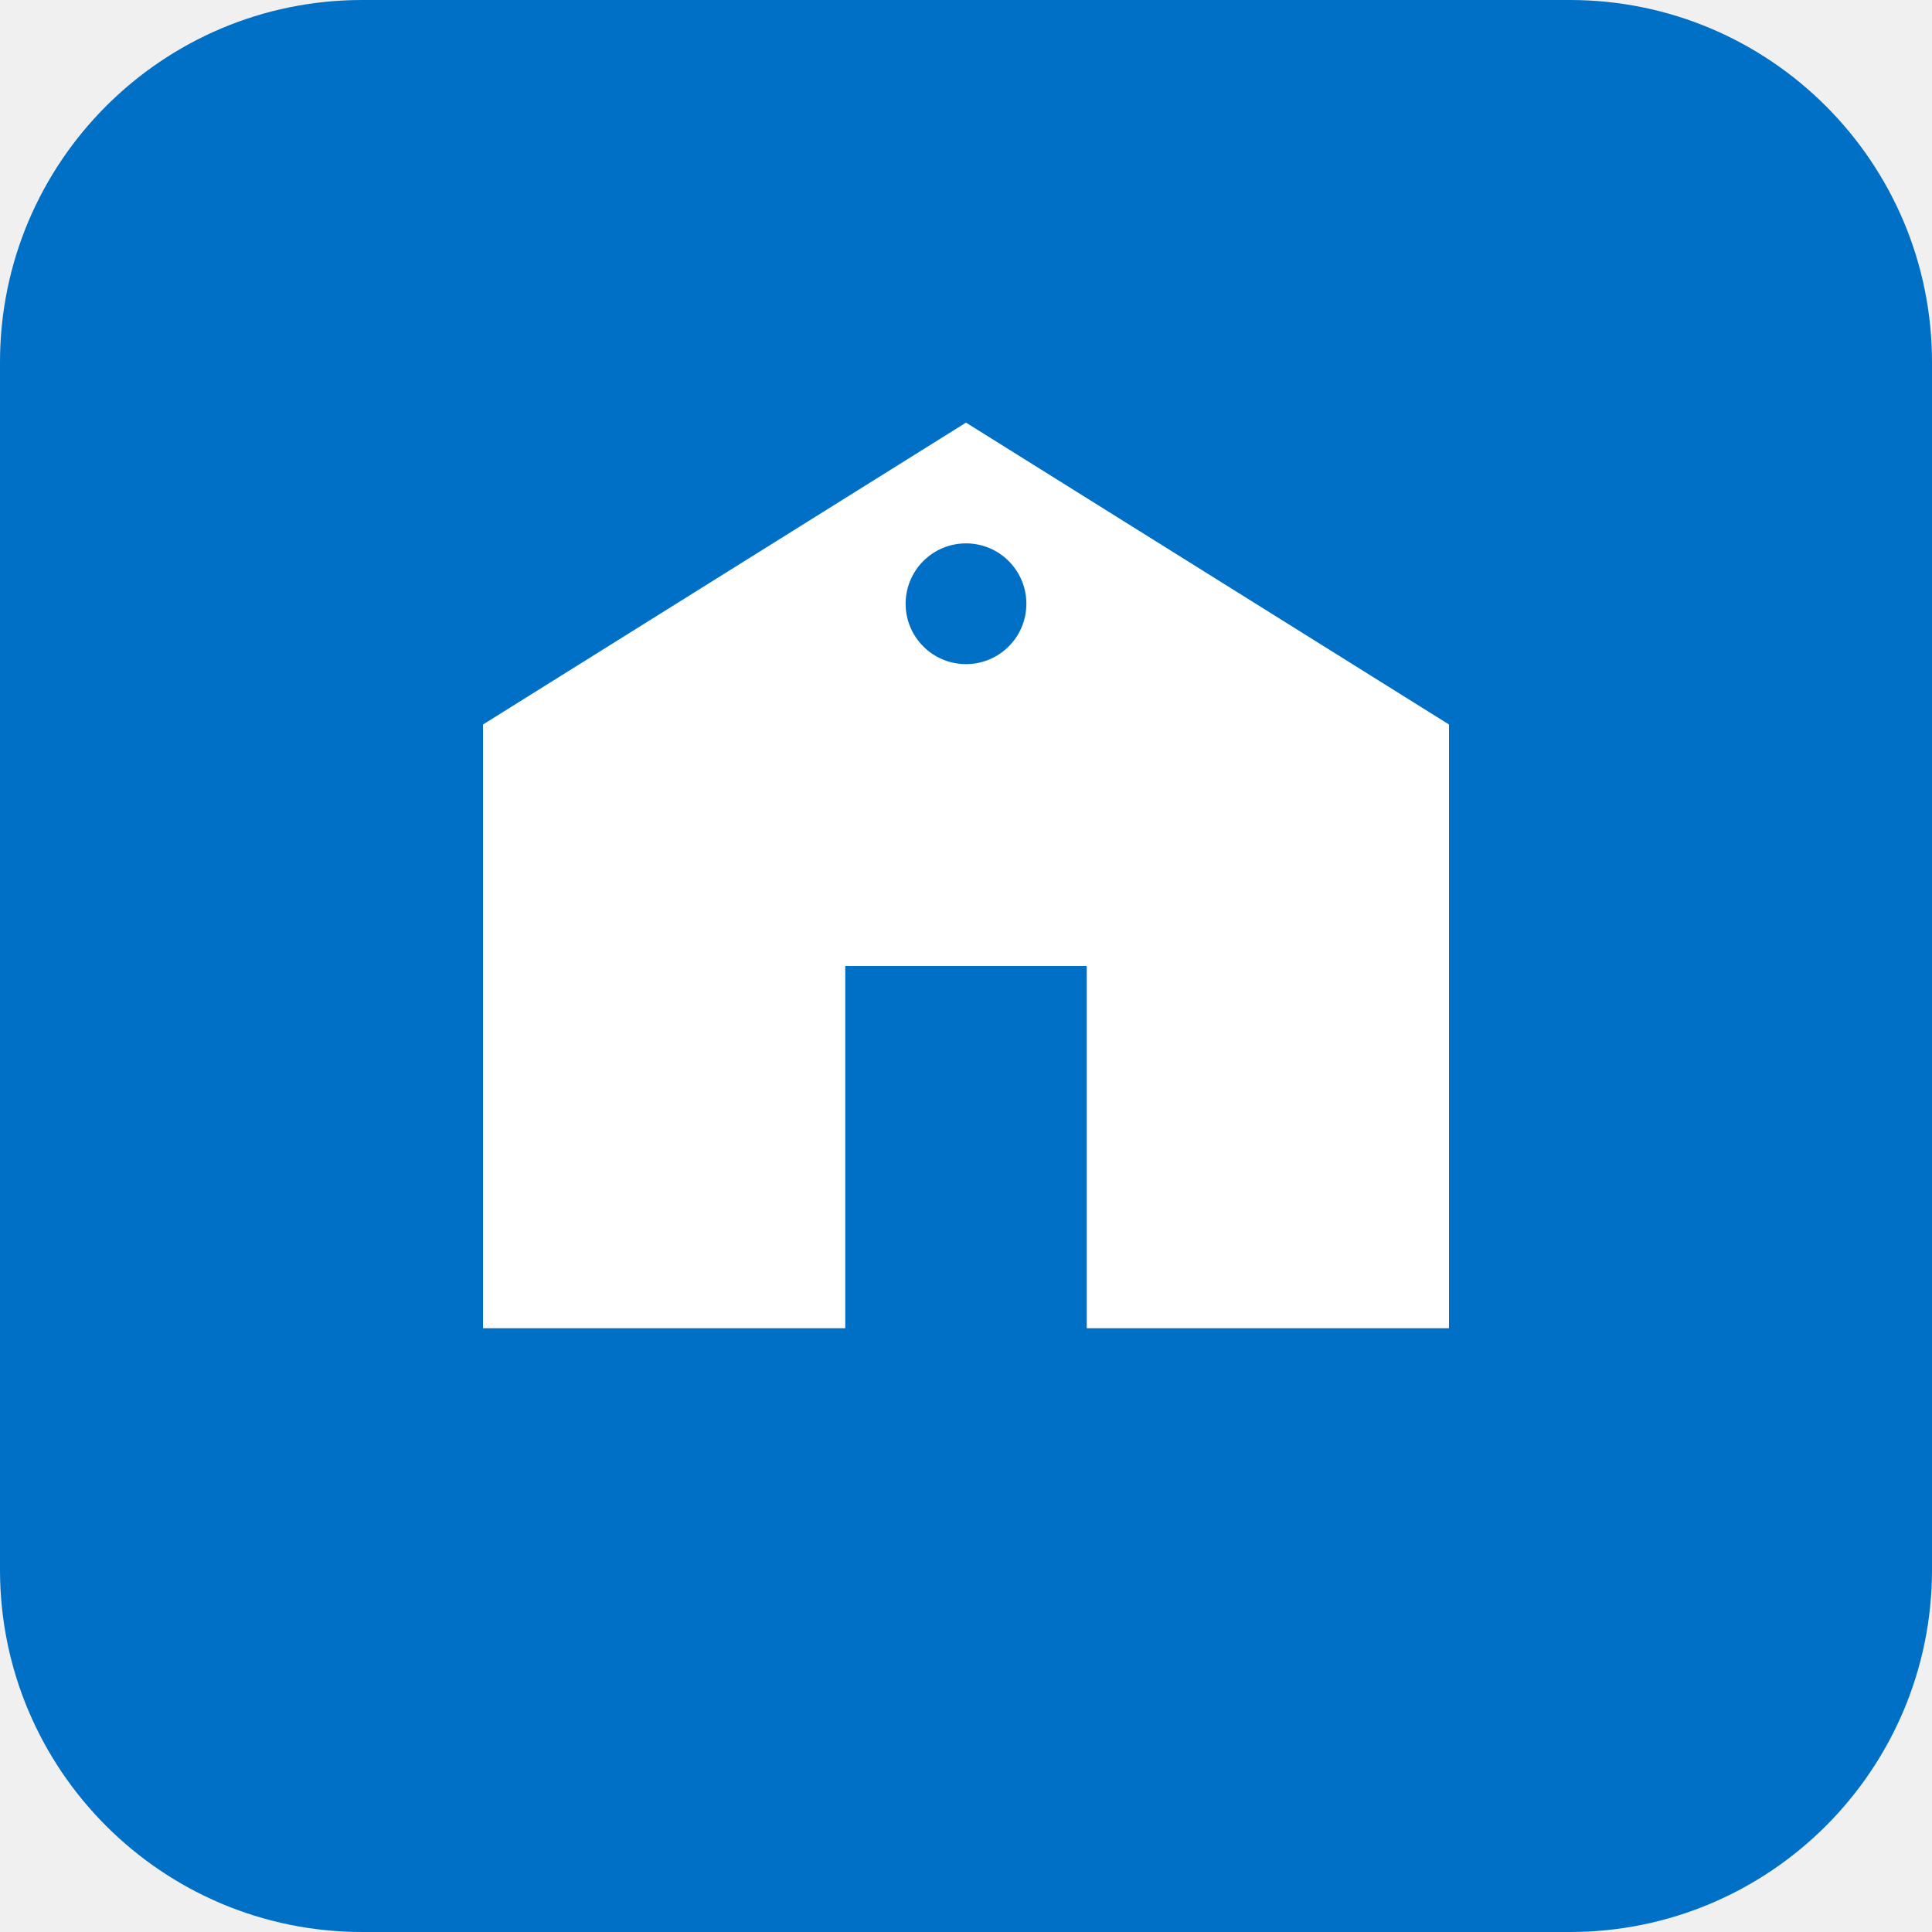
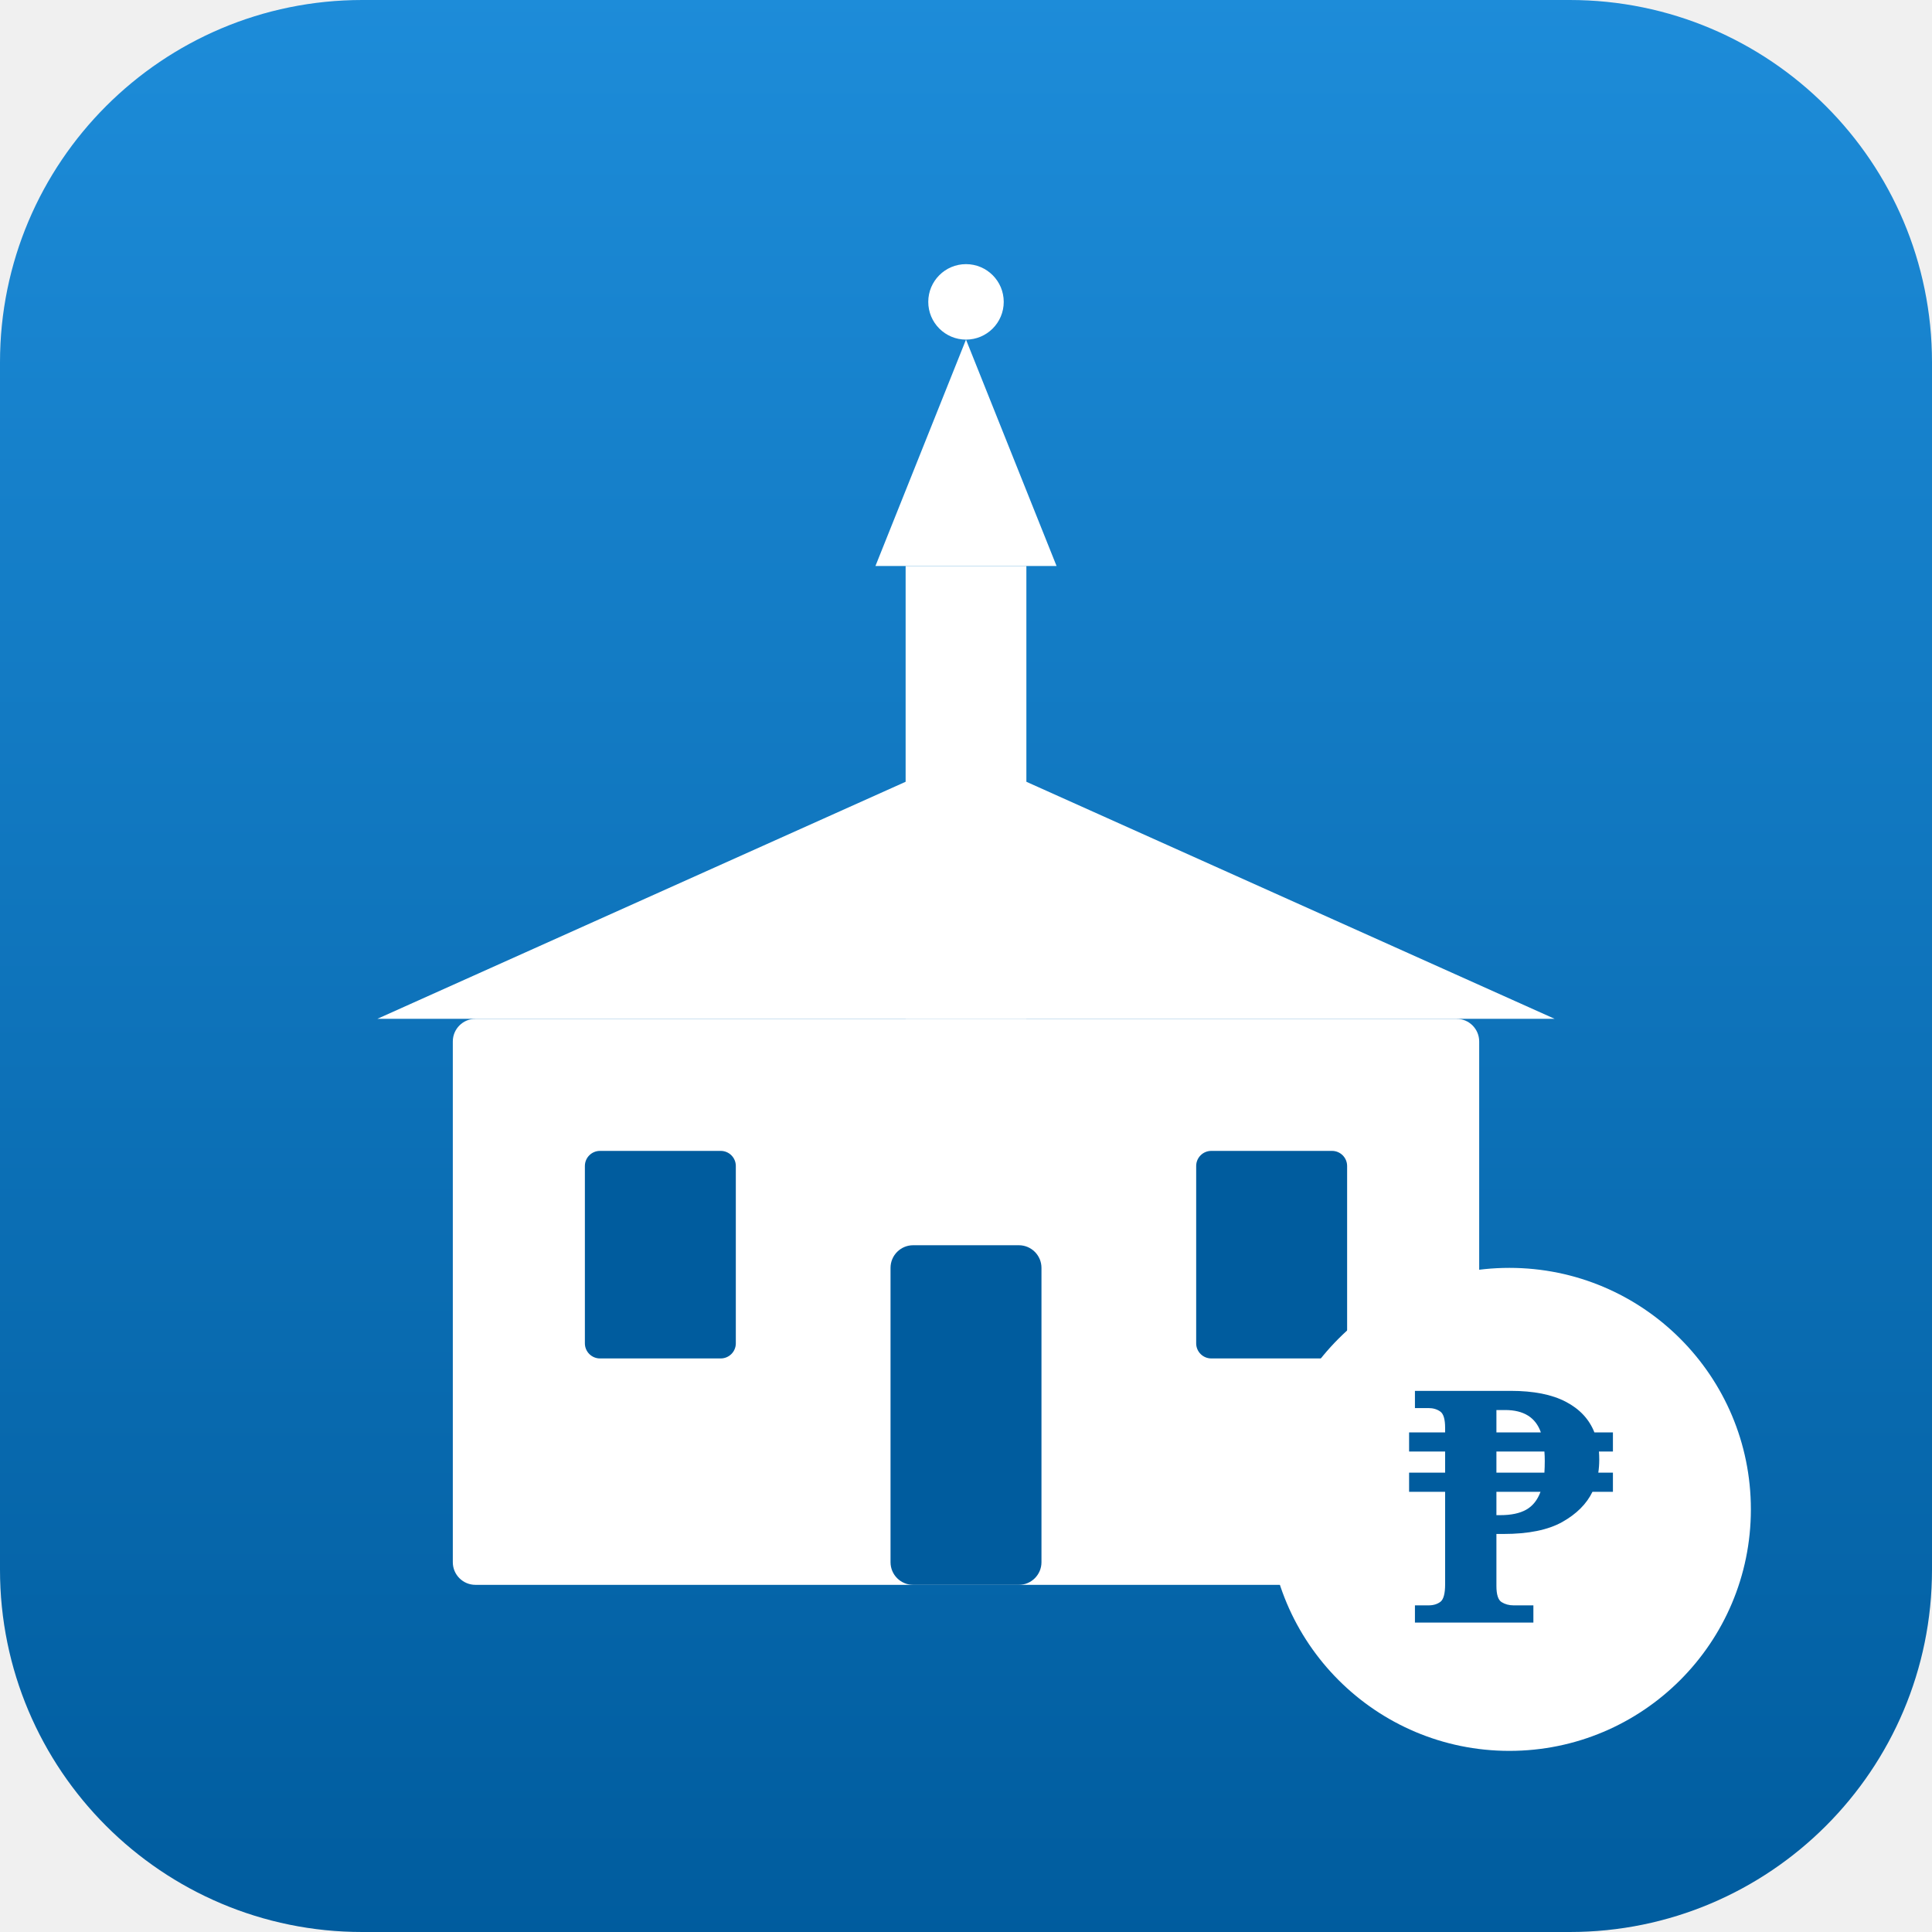
- <svg xmlns="http://www.w3.org/2000/svg" viewBox="0 0 64 64">
-   <rect width="64" height="64" rx="12" fill="#006fc6" />
-   <path d="M16 44V24l16-10 16 10v20H36v-12h-8v12z" fill="white" />
-   <circle cx="32" cy="20" r="2" fill="#006fc6" />
+ <svg xmlns="http://www.w3.org/2000/svg" viewBox="0 0 512 512">
+   <defs>
+     <linearGradient id="bg" x1="0" y1="0" x2="0" y2="1">
+       <stop offset="0" stop-color="#1d8cd9" />
+       <stop offset="1" stop-color="#005c9e" />
+     </linearGradient>
+   </defs>
+   <rect width="512" height="512" rx="96" fill="url(#bg)" />
+   <g fill="#ffffff">
+     <rect x="240" y="150" width="32" height="120" />
+     <polygon points="256,90 232,150 280,150" />
+     <circle cx="256" cy="80" r="10" />
+     <rect x="120" y="270" width="272" height="150" rx="6" />
+     <polygon points="100,270 256,200 412,270" />
+     <rect x="236" y="330" width="40" height="90" rx="6" fill="#005c9e" />
+     <rect x="155" y="305" width="40" height="55" rx="4" fill="#005c9e" />
+     <rect x="317" y="305" width="40" height="55" rx="4" fill="#005c9e" />
+   </g>
+   <g>
+     <circle cx="400" cy="400" r="64" fill="#ffffff" />
+     <text x="400" y="430" text-anchor="middle" font-family="Georgia, serif" font-size="86" font-weight="700" fill="#005c9e">₱</text>
+   </g>
</svg>
